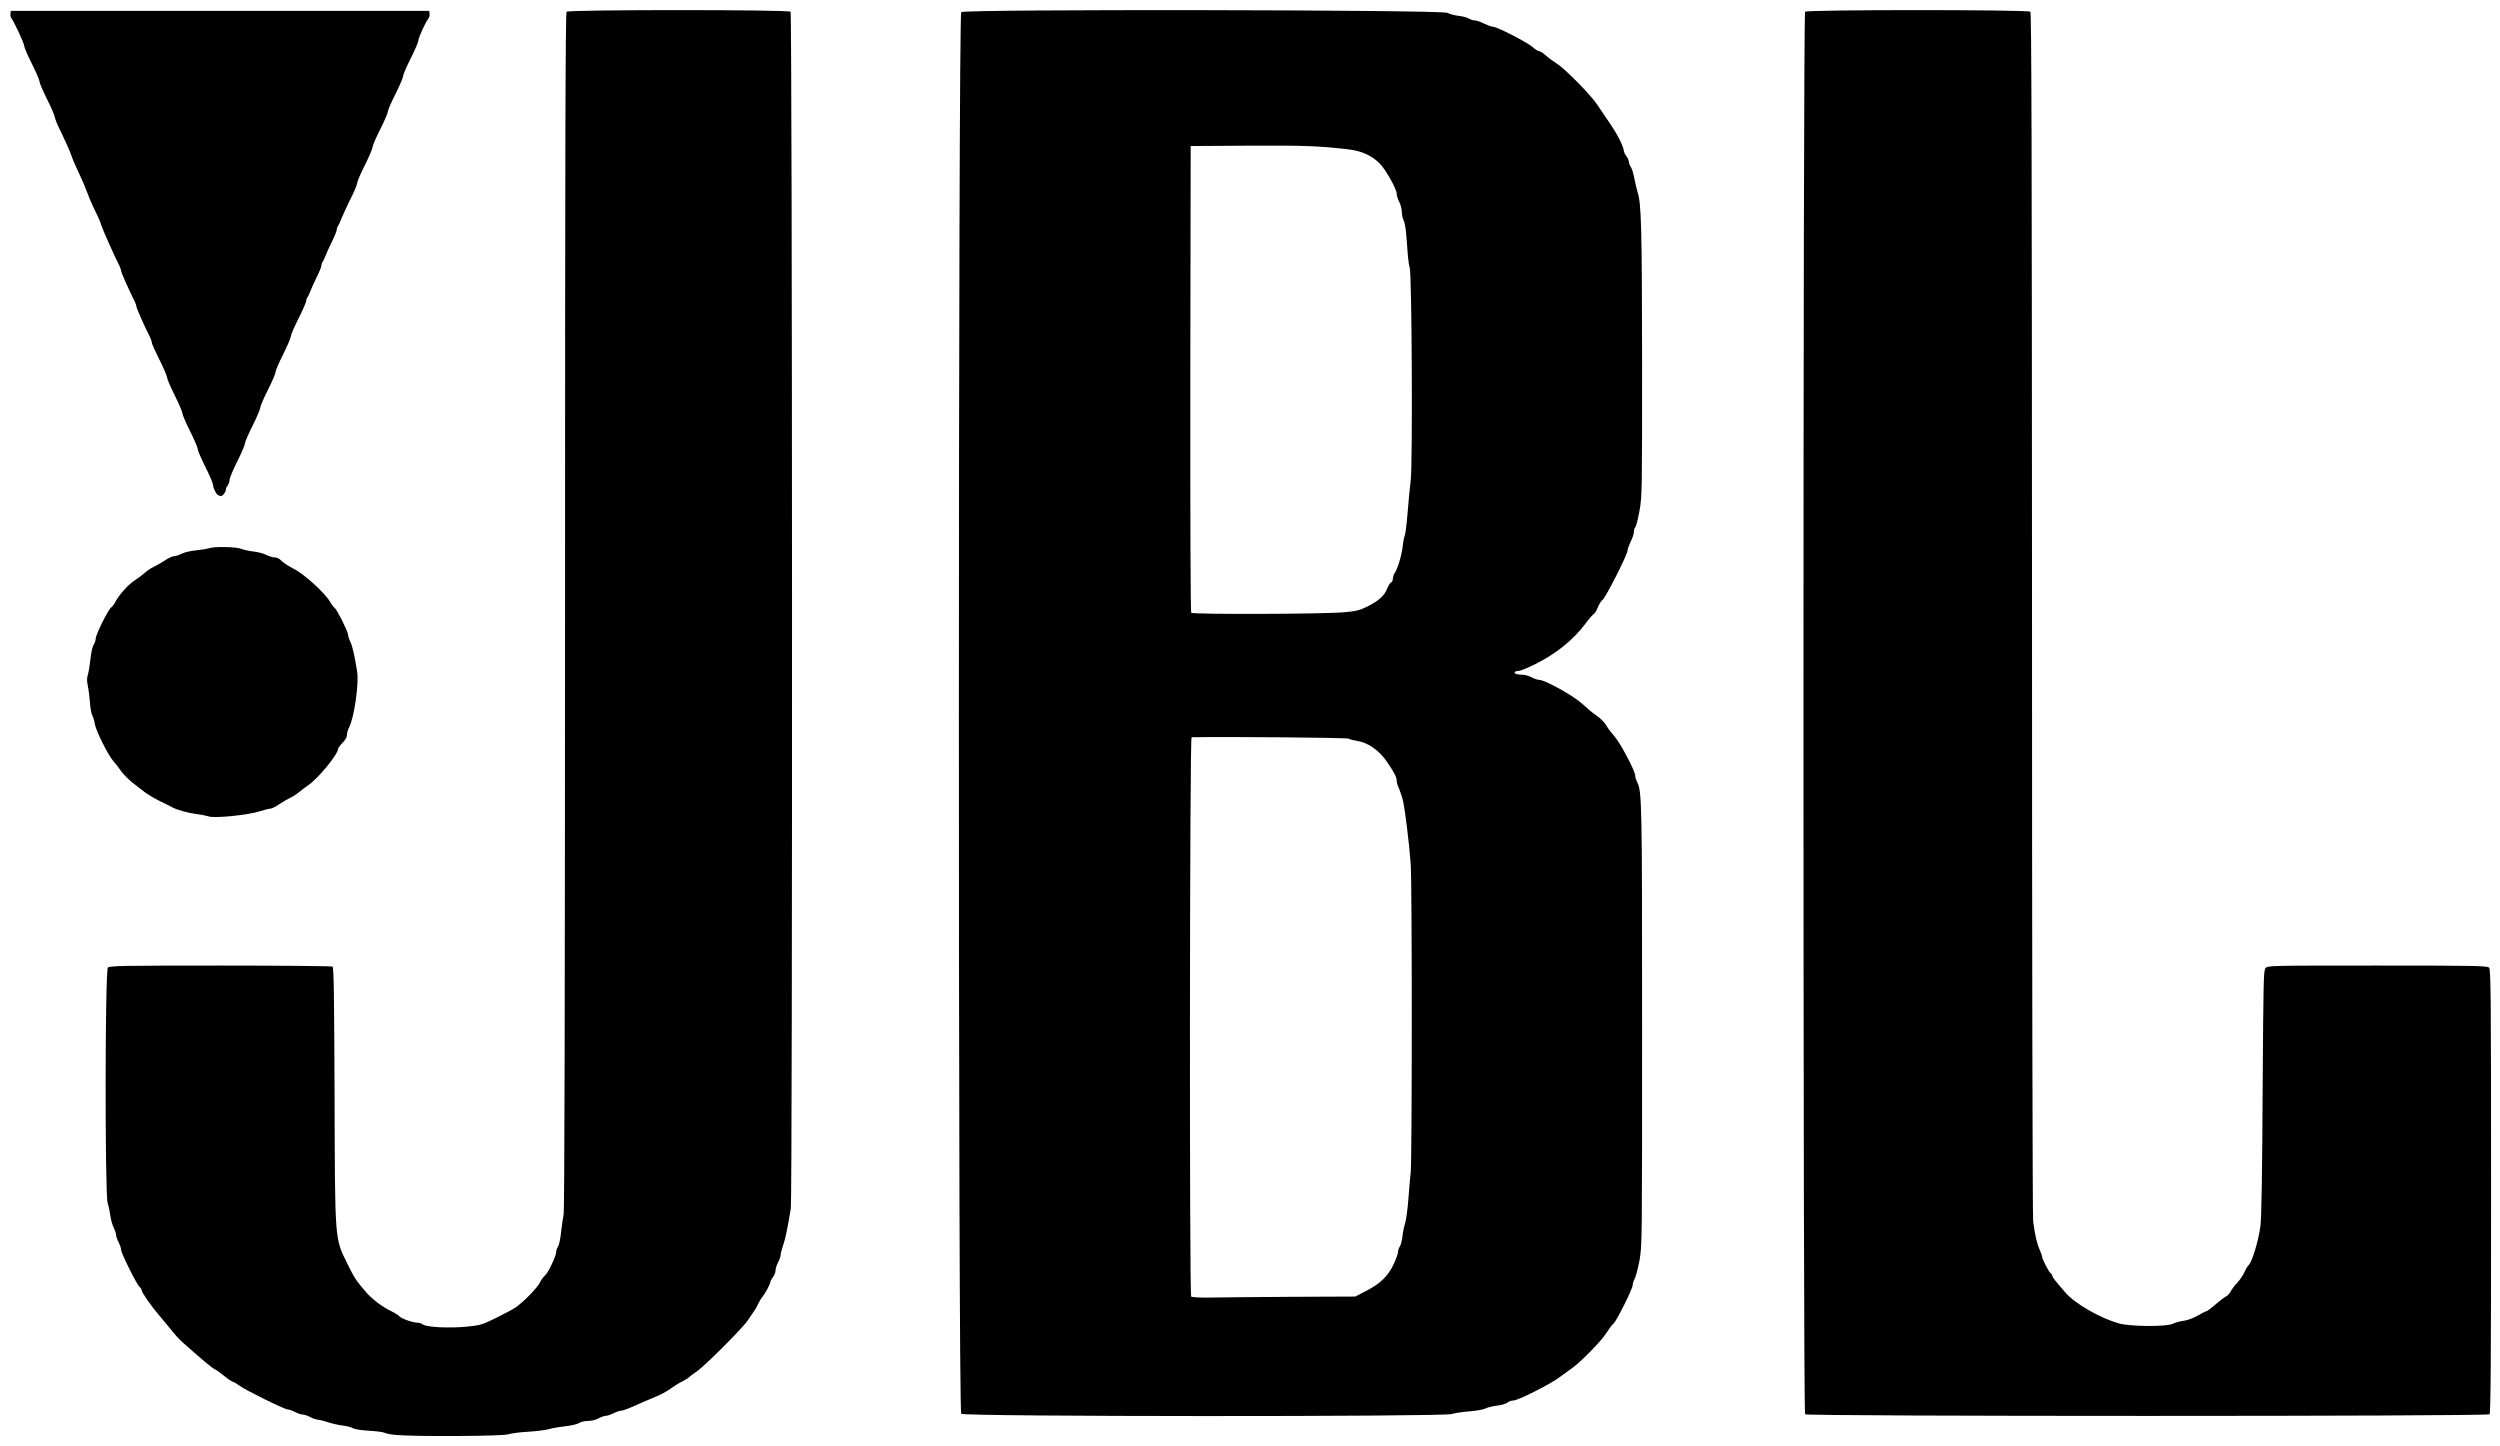
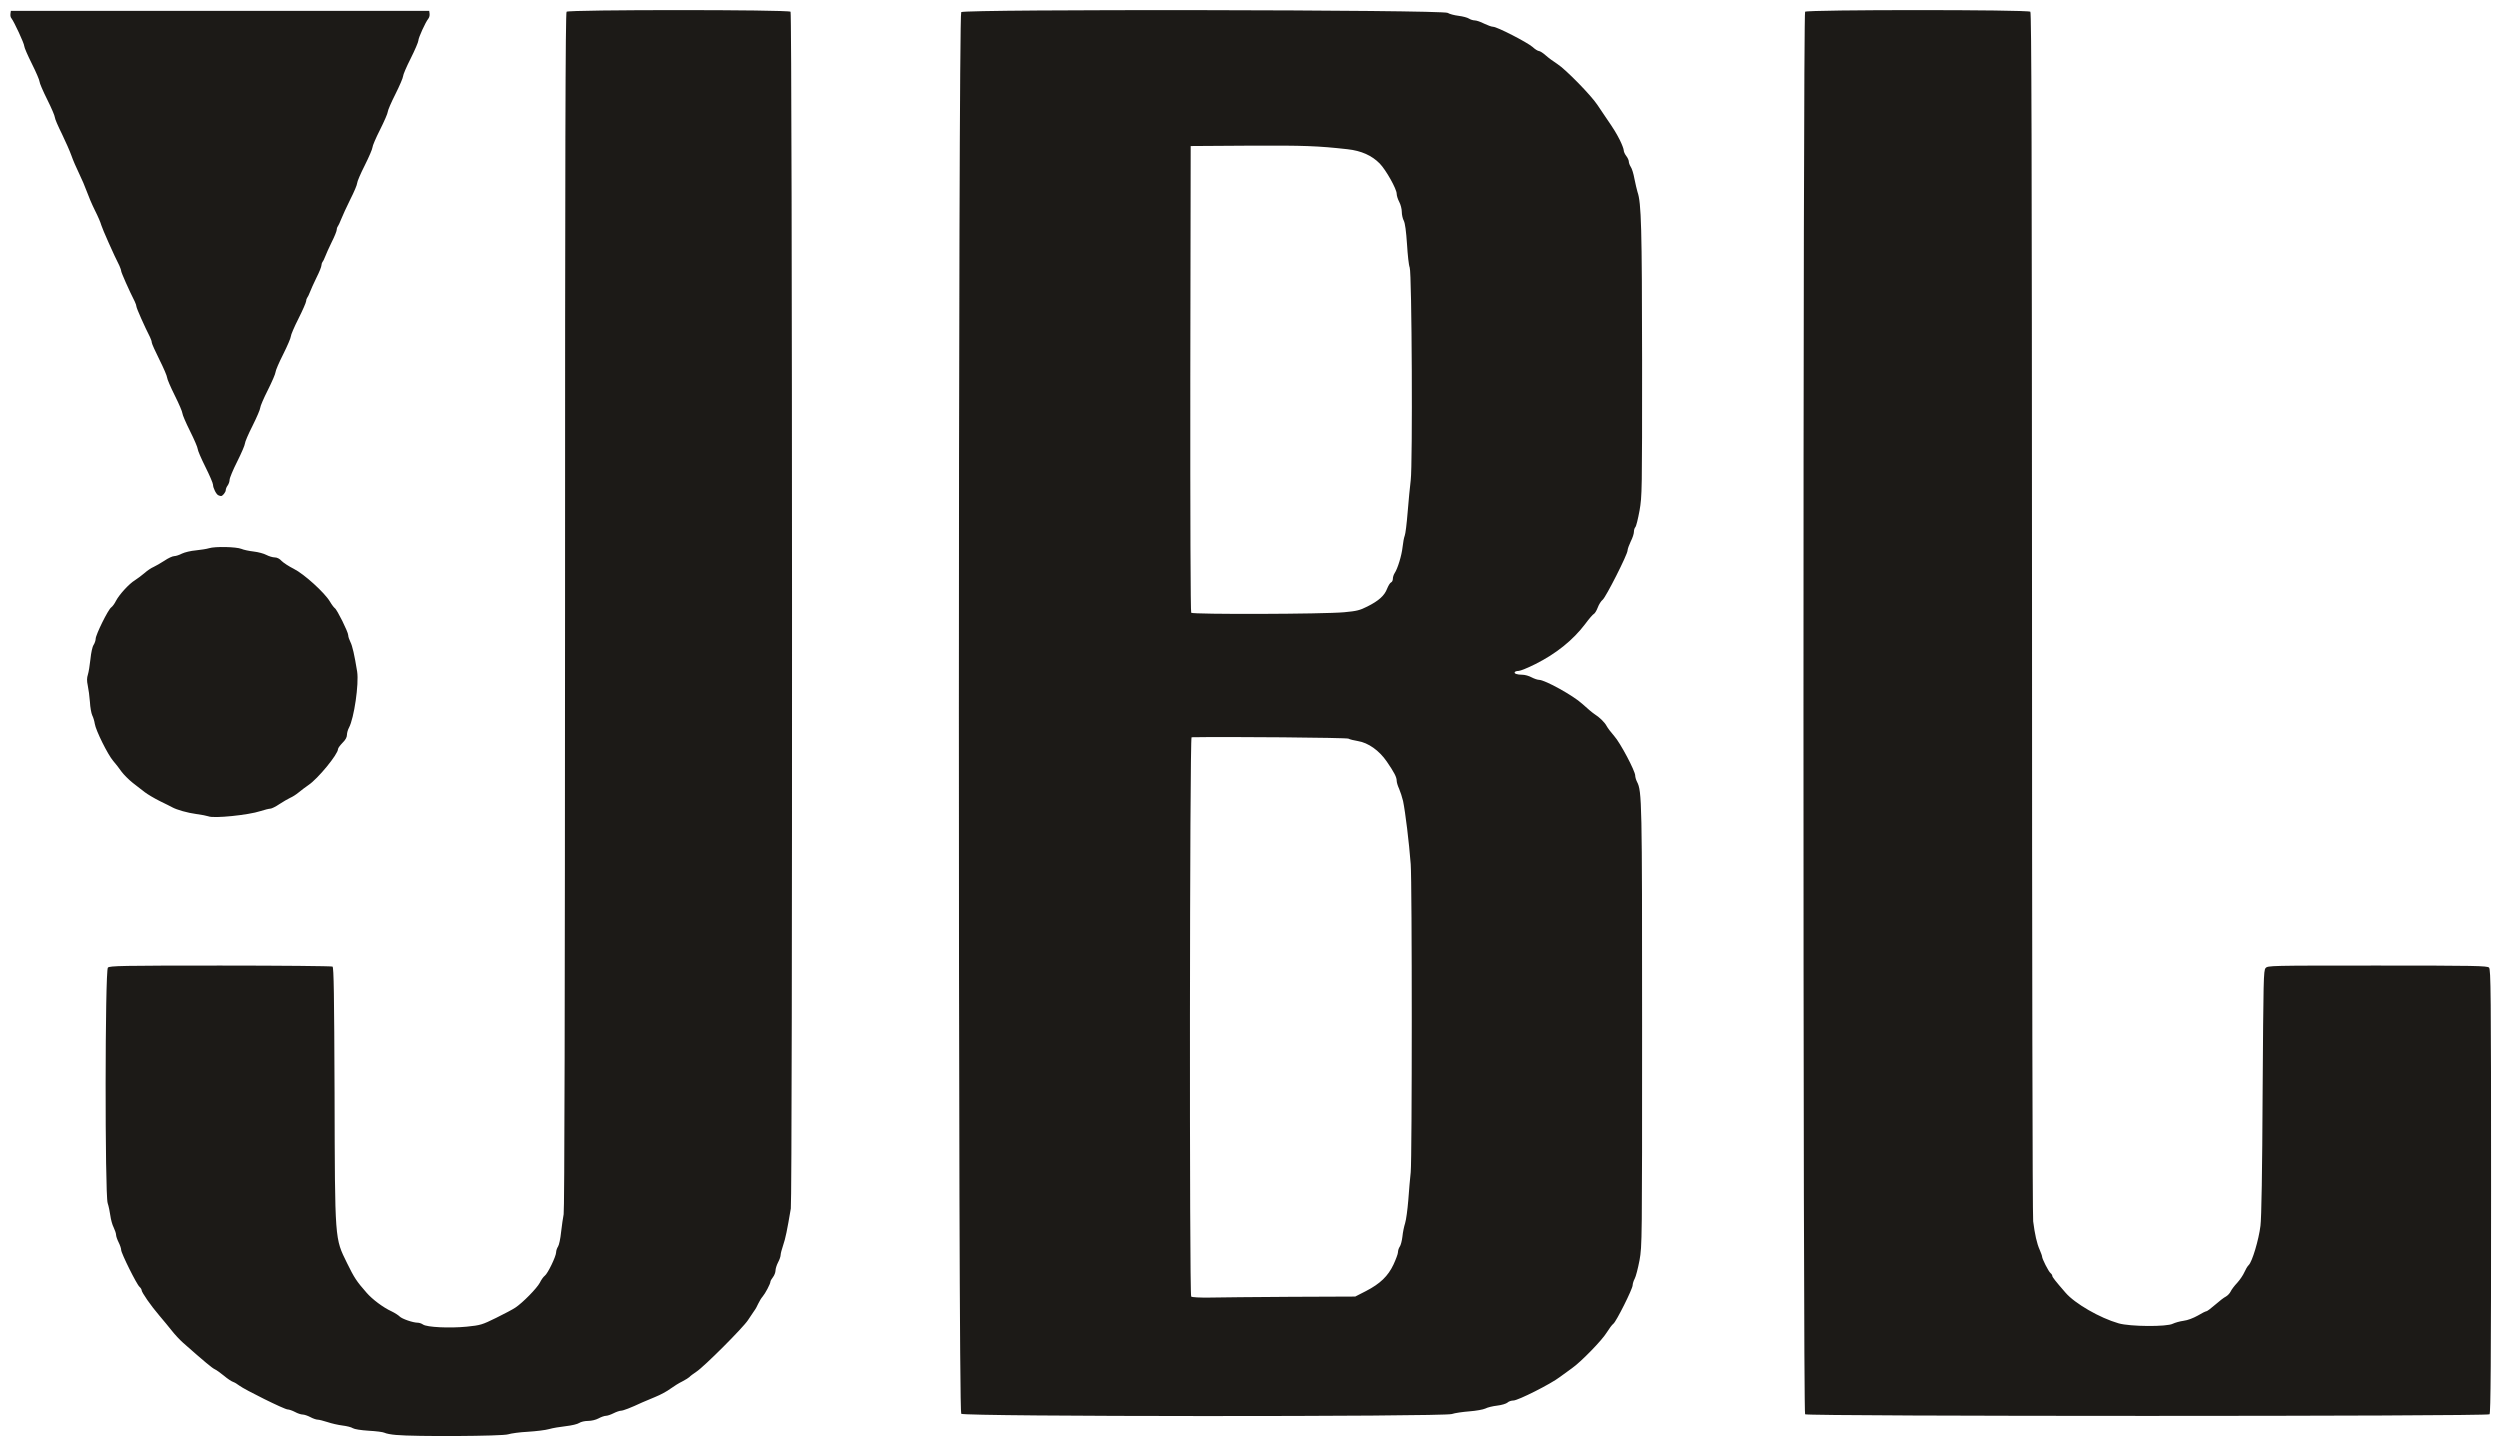
<svg xmlns="http://www.w3.org/2000/svg" viewBox="0 0 1960 1133">
-   <path fill="#000000" fill-rule="evenodd" d="M310.5,1125.0C306.6,1124.7 302.6,1123.9 301.5,1123.3C300.4,1122.7 294.8,1122.0 289.1,1121.7C282.9,1121.3 277.9,1120.5 276.6,1119.7C275.5,1118.9 271.8,1118.0 268.5,1117.6C265.2,1117.2 259.9,1116.0 256.7,1114.9C253.6,1113.9 250.1,1113.0 249.0,1113.0C247.9,1113.0 245.3,1112.1 243.3,1111.0C241.2,1109.9 238.5,1109.0 237.3,1109.0C236.0,1109.0 233.3,1108.1 231.3,1107.0C229.2,1105.9 226.6,1105.0 225.5,1105.0C223.0,1105.0 191.8,1089.5 187.6,1086.3C186.1,1085.1 183.9,1083.8 182.7,1083.4C181.5,1083.0 178.3,1080.9 175.6,1078.6C172.9,1076.4 169.6,1074.0 168.4,1073.5C166.4,1072.6 160.7,1067.9 143.6,1052.8C140.9,1050.4 137.0,1046.2 134.9,1043.5C132.7,1040.8 128.3,1035.3 125.0,1031.5C118.3,1023.7 111.0,1013.2 111.0,1011.4C111.0,1010.8 110.3,1009.7 109.4,1008.9C107.2,1007.1 95.0,982.5 95.0,980.0C95.0,978.8 94.1,976.2 93.0,974.0C91.9,971.8 91.0,969.2 91.0,968.1C91.0,967.0 90.1,964.4 89.1,962.3C88.0,960.2 86.9,956.0 86.5,953.0C86.1,950.0 85.2,945.6 84.4,943.2C82.2,936.4 82.3,760.8 84.6,758.6C86.0,757.2 95.3,757.0 172.8,757.0C220.5,757.0 260.1,757.4 260.7,757.8C261.7,758.4 262.0,780.1 262.3,857.1C262.6,973.9 262.4,970.5 272.1,990.3C277.8,1001.9 279.5,1004.5 287.4,1013.5C291.8,1018.6 300.4,1025.1 307.0,1028.1C309.5,1029.3 312.3,1031.1 313.3,1032.1C315.1,1034.0 323.8,1037.0 327.5,1037.0C328.6,1037.0 330.5,1037.6 331.6,1038.4C334.6,1040.6 352.6,1041.4 366.0,1040.1C376.8,1039.0 378.0,1038.6 389.0,1033.2C395.3,1030.1 402.1,1026.5 404.0,1025.2C409.9,1021.3 420.9,1010.0 423.2,1005.7C424.3,1003.4 426.1,1000.9 427.1,1000.2C429.4,998.6 436.0,984.9 436.0,981.8C436.0,980.5 436.7,978.5 437.5,977.3C438.3,976.2 439.4,971.0 439.9,965.9C440.5,960.7 441.4,954.5 441.9,952.0C442.6,949.1 442.9,785.6 443.0,478.9C443.0,115.9 443.3,10.1 444.2,9.2C445.9,7.5 618.1,7.5 619.8,9.2C621.2,10.6 621.4,939.0 620.0,947.5C617.1,964.7 615.8,971.0 614.0,976.2C612.9,979.4 612.0,982.9 612.0,984.0C612.0,985.1 611.1,987.7 610.0,989.7C608.9,991.8 608.0,994.7 608.0,996.1C608.0,997.5 607.1,999.9 606.0,1001.3C604.9,1002.7 604.0,1004.3 604.0,1004.9C604.0,1006.5 599.9,1014.2 597.9,1016.5C596.9,1017.6 595.4,1020.1 594.5,1022.0C593.7,1023.9 592.2,1026.6 591.1,1028.0C590.1,1029.4 588.0,1032.5 586.4,1035.0C582.7,1040.8 551.9,1071.6 546.0,1075.4C543.5,1077.1 541.0,1078.9 540.5,1079.6C539.9,1080.2 537.5,1081.7 535.0,1083.0C532.5,1084.2 528.3,1086.8 525.7,1088.7C523.1,1090.7 517.7,1093.6 513.7,1095.2C509.7,1096.8 505.1,1098.8 503.5,1099.5C494.3,1103.8 488.5,1106.0 486.8,1106.0C485.8,1106.0 483.2,1106.9 481.0,1108.0C478.8,1109.1 476.2,1110.0 475.0,1110.0C473.9,1110.0 471.3,1110.9 469.3,1112.0C467.1,1113.2 463.6,1114.0 461.0,1114.0C458.4,1114.0 455.4,1114.7 454.1,1115.6C452.8,1116.5 448.2,1117.6 443.7,1118.1C439.2,1118.6 433.2,1119.6 430.5,1120.4C427.8,1121.2 420.3,1122.1 413.9,1122.5C407.5,1122.8 400.6,1123.8 398.4,1124.5C394.2,1126.0 325.1,1126.4 310.5,1125.0ZM753.6,1108.4C751.1,1106.0 751.2,12.0 753.6,9.5C756.1,7.1 1131.3,7.6 1135.0,10.1C1136.4,11.0 1140.2,12.0 1143.5,12.4C1146.8,12.8 1150.5,13.8 1151.7,14.6C1152.9,15.4 1155.0,16.0 1156.2,16.0C1157.5,16.0 1160.8,17.1 1163.5,18.5C1166.2,19.8 1169.4,21.0 1170.6,21.0C1173.7,21.0 1197.2,33.1 1201.5,36.8C1203.4,38.6 1205.7,40.0 1206.5,40.0C1207.3,40.0 1209.7,41.5 1211.7,43.3C1213.8,45.2 1218.0,48.3 1221.0,50.2C1227.4,54.3 1247.5,74.8 1252.4,82.3C1254.3,85.2 1257.1,89.3 1258.6,91.5C1265.1,101.0 1266.9,103.8 1269.9,109.7C1271.6,113.1 1273.0,116.8 1273.0,117.8C1273.0,118.9 1273.9,120.9 1275.0,122.3C1276.1,123.7 1277.0,125.7 1277.0,126.7C1277.0,127.7 1277.7,129.6 1278.5,130.8C1279.4,132.0 1280.7,136.2 1281.4,140.2C1282.2,144.2 1283.3,148.8 1283.8,150.5C1286.8,158.9 1287.3,178.6 1287.4,283.0C1287.4,385.5 1287.4,388.8 1285.4,400.3C1284.2,406.8 1282.8,412.6 1282.1,413.3C1281.5,413.9 1281.0,415.5 1281.0,416.9C1281.0,418.4 1279.9,421.8 1278.5,424.5C1277.2,427.2 1276.0,430.5 1276.0,431.6C1276.0,434.7 1259.0,468.2 1256.5,470.2C1255.3,471.1 1253.5,473.9 1252.6,476.4C1251.7,478.8 1250.3,481.0 1249.6,481.3C1248.9,481.6 1245.8,485.1 1242.8,489.2C1233.3,501.8 1220.0,512.5 1203.8,520.6C1197.9,523.6 1191.9,526.0 1190.6,526.0C1189.2,526.0 1187.9,526.4 1187.6,526.9C1186.8,528.1 1189.4,529.0 1193.6,529.0C1195.5,529.0 1198.7,529.9 1200.7,531.0C1202.8,532.1 1205.4,533.0 1206.6,533.0C1211.2,533.0 1233.6,545.4 1240.6,551.9C1244.4,555.4 1248.6,558.9 1250.0,559.8C1254.0,562.3 1258.1,566.3 1259.6,569.2C1260.4,570.7 1263.1,574.3 1265.5,577.0C1270.3,582.3 1282.0,604.5 1282.0,608.0C1282.0,609.2 1282.6,611.3 1283.4,612.9C1287.3,620.3 1287.4,627.8 1287.4,805.0C1287.4,974.5 1287.4,976.6 1285.4,988.0C1284.2,994.3 1282.5,1000.9 1281.6,1002.5C1280.7,1004.1 1280.0,1006.5 1280.0,1007.6C1280.0,1010.5 1267.1,1036.2 1264.9,1037.8C1263.9,1038.5 1261.6,1041.6 1259.6,1044.8C1255.9,1050.9 1239.3,1067.9 1232.4,1072.7C1230.2,1074.2 1225.9,1077.4 1222.9,1079.6C1215.9,1085.0 1190.1,1098.0 1186.5,1098.0C1184.9,1098.0 1182.8,1098.7 1181.9,1099.6C1180.9,1100.5 1177.3,1101.6 1173.8,1102.0C1170.3,1102.4 1166.2,1103.4 1164.5,1104.3C1162.8,1105.1 1157.3,1106.1 1152.0,1106.5C1146.8,1106.9 1140.6,1107.8 1138.2,1108.6C1131.4,1110.8 755.8,1110.7 753.6,1108.4ZM1415.2,1108.8C1413.5,1107.1 1413.5,10.9 1415.2,9.2C1416.9,7.5 1590.1,7.5 1591.8,9.2C1592.7,10.1 1593.0,116.3 1593.1,480.4C1593.1,744.3 1593.5,953.6 1594.0,957.5C1595.3,967.7 1596.9,974.9 1599.1,979.8C1600.1,982.1 1601.0,984.6 1601.0,985.2C1601.0,986.9 1606.0,996.8 1607.6,998.1C1608.4,998.7 1609.0,999.7 1609.0,1000.3C1609.0,1001.2 1611.3,1004.2 1619.4,1013.5C1626.7,1022.0 1646.3,1033.3 1661.0,1037.5C1669.9,1040.1 1698.9,1040.3 1703.5,1037.8C1705.2,1037.0 1708.9,1035.9 1711.9,1035.5C1715.2,1035.1 1719.5,1033.4 1723.1,1031.4C1726.2,1029.5 1729.3,1028.0 1729.9,1028.0C1730.4,1028.0 1733.5,1025.7 1736.7,1022.9C1739.9,1020.1 1743.6,1017.2 1745.1,1016.5C1746.5,1015.7 1748.1,1014.0 1748.8,1012.6C1749.4,1011.2 1751.8,1008.0 1754.0,1005.7C1756.2,1003.3 1758.7,999.5 1759.6,997.4C1760.5,995.3 1762.0,992.7 1763.0,991.8C1765.7,989.3 1770.9,971.9 1772.2,961.0C1773.0,954.8 1773.6,918.8 1773.9,856.3C1774.5,767.7 1774.6,760.9 1776.2,759.0C1778.0,757.0 1778.8,757.0 1863.9,757.0C1940.7,757.0 1950.0,757.2 1951.4,758.6C1952.8,760.0 1953.0,777.3 1953.0,933.9C1953.0,1067.7 1952.7,1107.9 1951.8,1108.8C1950.1,1110.5 1416.9,1110.5 1415.2,1108.8ZM1012.0,1016.7L1062.5,1016.5L1070.9,1012.2C1082.1,1006.4 1088.2,1000.5 1092.5,991.4C1094.4,987.3 1096.0,983.0 1096.0,981.8C1096.0,980.5 1096.6,978.5 1097.4,977.4C1098.2,976.3 1099.1,972.8 1099.5,969.5C1099.8,966.2 1100.8,961.5 1101.6,959.0C1102.4,956.5 1103.5,948.4 1104.1,941.0C1104.6,933.6 1105.5,923.7 1106.0,919.0C1107.1,908.1 1107.1,692.1 1106.0,677.5C1104.7,660.4 1101.8,636.7 1100.0,628.0C1099.3,625.0 1097.9,620.7 1096.9,618.4C1095.8,616.1 1095.0,613.3 1095.0,612.1C1095.0,609.3 1093.1,605.6 1087.2,597.0C1081.3,588.4 1072.7,582.3 1064.6,581.0C1061.6,580.5 1058.2,579.7 1057.2,579.1C1055.7,578.3 962.6,577.5 934.2,578.0C932.7,578.0 932.4,1015.0 933.9,1016.5C934.5,1017.1 940.8,1017.4 948.2,1017.3C955.5,1017.1 984.2,1016.9 1012.0,1016.7ZM163.4,640.0C162.2,639.6 157.9,638.7 153.9,638.2C147.1,637.3 138.6,634.9 135.0,632.9C134.2,632.4 129.9,630.3 125.4,628.1C121.0,625.9 115.6,622.7 113.4,621.0C111.3,619.4 107.0,616.1 104.0,613.7C101.0,611.3 97.1,607.4 95.3,605.0C93.6,602.5 90.6,598.7 88.7,596.5C84.5,591.6 75.1,572.7 74.3,567.4C74.0,565.3 73.1,562.3 72.3,560.8C71.6,559.3 70.7,554.6 70.5,550.3C70.2,546.0 69.4,540.2 68.8,537.4C68.0,533.7 68.1,531.4 68.9,528.9C69.5,527.0 70.4,521.6 70.9,516.8C71.4,511.8 72.4,507.0 73.4,505.6C74.3,504.2 75.0,502.0 75.0,500.8C75.0,497.7 84.8,477.8 87.2,476.2C88.2,475.5 89.9,473.2 90.9,471.1C93.5,466.1 101.3,457.6 105.8,454.9C107.8,453.6 111.2,451.1 113.4,449.2C115.5,447.3 118.7,445.2 120.4,444.5C122.1,443.7 126.0,441.5 128.9,439.6C131.8,437.6 135.3,436.0 136.6,436.0C137.9,436.0 140.6,435.1 142.7,434.0C144.8,433.0 149.7,431.8 153.5,431.5C157.3,431.1 162.0,430.4 163.9,429.8C168.6,428.3 185.3,428.7 189.2,430.3C191.0,431.1 195.4,432.0 198.9,432.4C202.4,432.8 206.9,434.0 208.9,435.1C210.8,436.1 213.8,437.0 215.3,437.0C217.2,437.0 219.2,438.0 220.8,439.8C222.3,441.3 226.6,444.1 230.4,446.0C238.4,450.0 254.6,464.7 258.7,471.7C260.1,474.1 261.8,476.3 262.5,476.8C264.2,477.8 273.0,495.5 273.0,498.0C273.0,499.2 273.8,501.5 274.7,503.3C276.3,506.4 277.9,513.5 280.0,526.5C281.5,536.2 277.6,563.1 273.6,570.5C272.7,572.1 272.0,574.7 272.0,576.2C272.0,578.0 270.8,580.2 268.5,582.4C266.6,584.4 265.0,586.5 265.0,587.3C265.0,591.3 249.2,610.6 241.8,615.5C239.5,617.1 236.0,619.7 234.1,621.3C232.2,622.9 229.2,624.8 227.5,625.5C225.8,626.3 222.0,628.5 219.1,630.4C216.2,632.4 212.9,634.0 211.9,634.0C210.8,634.0 207.4,634.9 204.2,635.9C194.9,639.0 167.5,641.8 163.4,640.0ZM1053.8,480.0C1063.6,479.1 1066.1,478.5 1072.0,475.5C1081.0,471.0 1085.5,466.9 1087.5,461.5C1088.5,459.1 1089.8,456.9 1090.6,456.6C1091.4,456.3 1092.0,455.0 1092.0,453.8C1092.0,452.5 1092.6,450.6 1093.3,449.5C1095.8,445.8 1098.9,435.5 1099.6,429.0C1100.0,425.4 1100.7,421.4 1101.3,420.0C1101.9,418.6 1102.9,410.3 1103.6,401.5C1104.3,392.7 1105.4,381.4 1106.0,376.5C1107.6,363.9 1106.9,213.8 1105.2,209.7C1104.5,208.1 1103.6,199.9 1103.1,191.5C1102.4,181.1 1101.6,175.2 1100.6,173.1C1099.7,171.5 1099.0,168.3 1099.0,166.0C1099.0,163.8 1098.1,160.3 1097.0,158.3C1095.9,156.2 1095.0,153.4 1095.0,151.9C1095.0,148.2 1086.6,133.2 1081.7,128.2C1075.5,121.9 1067.3,118.2 1056.5,117.0C1033.0,114.4 1023.1,114.0 979.8,114.2L933.5,114.5L933.2,296.9C933.1,406.4 933.4,479.7 933.9,480.4C935.1,481.8 1037.7,481.5 1053.8,480.0ZM171.2,388.3C169.6,387.7 167.0,382.6 167.0,380.0C167.0,378.9 164.3,372.6 161.0,366.0C157.7,359.4 155.0,353.1 155.0,352.0C155.0,350.9 152.3,344.6 149.0,338.0C145.7,331.4 143.0,325.1 143.0,324.0C143.0,322.9 140.3,316.6 137.0,310.0C133.7,303.4 131.0,297.1 131.0,296.0C131.0,294.9 128.3,288.6 125.0,282.0C121.7,275.4 119.0,269.4 119.0,268.6C119.0,267.8 118.4,265.9 117.6,264.3C113.3,255.9 107.0,241.6 107.0,240.5C107.0,239.8 106.4,237.9 105.6,236.3C101.3,227.9 95.0,213.6 95.0,212.5C95.0,211.8 94.3,209.9 93.6,208.3C89.5,200.4 80.1,179.1 79.4,176.5C79.0,174.8 76.8,169.6 74.4,164.9C72.0,160.1 69.2,153.4 68.0,150.0C66.8,146.6 64.1,140.3 62.0,136.0C59.9,131.7 57.2,125.5 56.0,122.0C54.8,118.6 51.4,110.9 48.5,104.9C45.5,98.9 43.0,93.1 43.0,92.0C43.0,90.9 40.3,84.6 37.0,78.0C33.7,71.4 31.0,65.1 31.0,64.0C31.0,62.9 28.3,56.6 25.0,50.0C21.7,43.4 19.0,37.2 19.0,36.1C19.0,34.1 11.0,16.9 9.0,14.4C8.3,13.7 8.0,12.1 8.2,10.8L8.5,8.5L172.5,8.5L336.5,8.5L336.8,10.8C337.0,12.1 336.5,13.9 335.7,14.8C333.6,17.4 328.0,29.6 328.0,31.8C328.0,32.9 325.3,39.2 322.0,45.8C318.7,52.3 316.0,58.6 316.0,59.8C316.0,60.9 313.3,67.2 310.0,73.8C306.7,80.3 304.0,86.6 304.0,87.7C304.0,88.8 301.3,95.0 298.0,101.6C294.7,108.1 292.0,114.4 292.0,115.6C292.0,116.7 289.3,123.0 286.0,129.6C282.7,136.1 280.0,142.4 280.0,143.6C280.0,144.8 277.6,150.5 274.6,156.4C271.7,162.3 268.5,169.2 267.5,171.8C266.5,174.4 265.3,176.9 264.9,177.4C264.4,178.0 264.0,179.2 264.0,180.1C264.0,181.1 262.3,185.4 260.1,189.7C258.0,194.0 255.7,199.1 255.0,201.0C254.3,202.9 253.3,204.9 252.8,205.4C252.4,206.0 252.0,207.2 252.0,208.1C252.0,209.1 250.3,213.4 248.1,217.7C246.0,222.0 243.7,227.1 243.0,229.0C242.3,230.9 241.3,232.9 240.8,233.5C240.4,234.0 240.0,235.2 240.0,236.1C240.0,237.1 237.3,243.2 234.0,249.8C230.7,256.3 228.0,262.6 228.0,263.8C228.0,264.9 225.3,271.2 222.0,277.8C218.7,284.3 216.0,290.6 216.0,291.8C216.0,292.9 213.3,299.2 210.0,305.8C206.7,312.3 204.0,318.6 204.0,319.8C204.0,320.9 201.3,327.2 198.0,333.8C194.7,340.3 192.0,346.6 192.0,347.8C192.0,348.9 189.3,355.2 186.0,361.8C182.7,368.3 180.0,374.8 180.0,376.2C180.0,377.5 179.3,379.5 178.5,380.6C177.7,381.6 177.0,383.3 177.0,384.2C177.0,385.9 174.4,389.1 173.2,388.9C172.8,388.9 171.9,388.6 171.2,388.3Z" />
+   <path fill="#1C1A17" fill-rule="evenodd" d="M310.5,1125.0C306.6,1124.7 302.6,1123.9 301.5,1123.3C300.4,1122.7 294.8,1122.0 289.1,1121.7C282.9,1121.3 277.9,1120.5 276.6,1119.7C275.5,1118.9 271.8,1118.0 268.5,1117.6C265.2,1117.2 259.9,1116.0 256.7,1114.9C253.6,1113.9 250.1,1113.0 249.0,1113.0C247.9,1113.0 245.3,1112.1 243.3,1111.0C241.2,1109.9 238.5,1109.0 237.3,1109.0C236.0,1109.0 233.3,1108.1 231.3,1107.0C229.2,1105.9 226.6,1105.0 225.5,1105.0C223.0,1105.0 191.8,1089.5 187.6,1086.3C186.1,1085.1 183.9,1083.8 182.7,1083.4C181.5,1083.0 178.3,1080.9 175.6,1078.6C172.9,1076.4 169.6,1074.0 168.4,1073.5C166.4,1072.6 160.7,1067.9 143.6,1052.8C140.9,1050.4 137.0,1046.2 134.9,1043.5C132.7,1040.8 128.3,1035.3 125.0,1031.5C118.3,1023.7 111.0,1013.2 111.0,1011.4C111.0,1010.8 110.3,1009.7 109.4,1008.9C107.2,1007.1 95.0,982.5 95.0,980.0C95.0,978.8 94.1,976.2 93.0,974.0C91.9,971.8 91.0,969.2 91.0,968.1C91.0,967.0 90.1,964.4 89.1,962.3C88.0,960.2 86.9,956.0 86.5,953.0C86.1,950.0 85.2,945.6 84.4,943.2C82.2,936.4 82.3,760.8 84.6,758.6C86.0,757.2 95.3,757.0 172.8,757.0C220.5,757.0 260.1,757.4 260.7,757.8C261.7,758.4 262.0,780.1 262.3,857.1C262.6,973.9 262.4,970.5 272.1,990.3C277.8,1001.9 279.5,1004.5 287.4,1013.5C291.8,1018.6 300.4,1025.1 307.0,1028.1C309.5,1029.3 312.3,1031.1 313.3,1032.1C315.1,1034.0 323.8,1037.0 327.5,1037.0C328.6,1037.0 330.5,1037.6 331.6,1038.4C334.6,1040.6 352.6,1041.4 366.0,1040.1C376.8,1039.0 378.0,1038.6 389.0,1033.2C395.3,1030.1 402.1,1026.5 404.0,1025.2C409.9,1021.3 420.9,1010.0 423.2,1005.7C424.3,1003.4 426.1,1000.9 427.1,1000.2C429.4,998.6 436.0,984.9 436.0,981.8C436.0,980.5 436.7,978.5 437.5,977.3C438.3,976.2 439.4,971.0 439.9,965.9C440.5,960.7 441.4,954.5 441.9,952.0C442.6,949.1 442.9,785.6 443.0,478.9C443.0,115.9 443.3,10.1 444.2,9.2C445.9,7.5 618.1,7.5 619.8,9.2C621.2,10.6 621.4,939.0 620.0,947.5C617.1,964.7 615.8,971.0 614.0,976.2C612.9,979.4 612.0,982.9 612.0,984.0C612.0,985.1 611.1,987.7 610.0,989.7C608.9,991.8 608.0,994.7 608.0,996.1C608.0,997.5 607.1,999.9 606.0,1001.3C604.9,1002.7 604.0,1004.3 604.0,1004.9C604.0,1006.5 599.9,1014.2 597.9,1016.5C596.9,1017.6 595.4,1020.1 594.5,1022.0C593.7,1023.9 592.2,1026.6 591.1,1028.0C590.1,1029.4 588.0,1032.5 586.4,1035.0C582.7,1040.8 551.9,1071.6 546.0,1075.4C543.5,1077.1 541.0,1078.9 540.5,1079.6C539.9,1080.2 537.5,1081.7 535.0,1083.0C532.5,1084.2 528.3,1086.8 525.7,1088.7C523.1,1090.7 517.7,1093.6 513.7,1095.2C509.7,1096.8 505.1,1098.8 503.5,1099.5C494.3,1103.8 488.5,1106.0 486.8,1106.0C485.8,1106.0 483.2,1106.9 481.0,1108.0C478.8,1109.1 476.2,1110.0 475.0,1110.0C473.9,1110.0 471.3,1110.9 469.3,1112.0C467.1,1113.2 463.6,1114.0 461.0,1114.0C458.4,1114.0 455.4,1114.7 454.1,1115.6C452.8,1116.5 448.2,1117.6 443.7,1118.1C439.2,1118.6 433.2,1119.6 430.5,1120.4C427.8,1121.2 420.3,1122.1 413.9,1122.5C407.5,1122.8 400.6,1123.8 398.4,1124.5C394.2,1126.0 325.1,1126.4 310.5,1125.0ZM753.6,1108.4C751.1,1106.0 751.2,12.0 753.6,9.5C756.1,7.1 1131.3,7.6 1135.0,10.1C1136.4,11.0 1140.2,12.0 1143.5,12.4C1146.8,12.8 1150.5,13.8 1151.7,14.6C1152.9,15.4 1155.0,16.0 1156.2,16.0C1157.5,16.0 1160.8,17.1 1163.5,18.5C1166.2,19.8 1169.4,21.0 1170.6,21.0C1173.7,21.0 1197.2,33.1 1201.5,36.8C1203.4,38.6 1205.7,40.0 1206.5,40.0C1207.3,40.0 1209.7,41.5 1211.7,43.3C1213.8,45.2 1218.0,48.3 1221.0,50.2C1227.4,54.3 1247.5,74.8 1252.4,82.3C1254.3,85.2 1257.1,89.3 1258.6,91.5C1265.1,101.0 1266.9,103.8 1269.9,109.7C1271.6,113.1 1273.0,116.8 1273.0,117.8C1273.0,118.9 1273.9,120.9 1275.0,122.3C1276.1,123.7 1277.0,125.7 1277.0,126.7C1277.0,127.7 1277.7,129.6 1278.5,130.8C1279.4,132.0 1280.7,136.2 1281.4,140.2C1282.2,144.2 1283.3,148.8 1283.8,150.5C1286.8,158.9 1287.3,178.6 1287.4,283.0C1287.4,385.5 1287.4,388.8 1285.4,400.3C1284.2,406.8 1282.8,412.6 1282.1,413.3C1281.5,413.9 1281.0,415.5 1281.0,416.9C1281.0,418.4 1279.9,421.8 1278.5,424.5C1277.2,427.2 1276.0,430.5 1276.0,431.6C1276.0,434.7 1259.0,468.2 1256.5,470.2C1255.3,471.1 1253.5,473.9 1252.6,476.4C1251.7,478.8 1250.3,481.0 1249.6,481.3C1248.9,481.6 1245.8,485.1 1242.8,489.2C1233.3,501.8 1220.0,512.5 1203.8,520.6C1197.9,523.6 1191.9,526.0 1190.6,526.0C1189.2,526.0 1187.9,526.4 1187.6,526.9C1186.8,528.1 1189.4,529.0 1193.6,529.0C1195.5,529.0 1198.7,529.9 1200.7,531.0C1202.8,532.1 1205.4,533.0 1206.6,533.0C1211.2,533.0 1233.6,545.4 1240.6,551.9C1244.4,555.4 1248.6,558.9 1250.0,559.8C1254.0,562.3 1258.1,566.3 1259.6,569.2C1260.4,570.7 1263.1,574.3 1265.5,577.0C1270.3,582.3 1282.0,604.5 1282.0,608.0C1282.0,609.2 1282.6,611.3 1283.4,612.9C1287.3,620.3 1287.4,627.8 1287.4,805.0C1287.4,974.5 1287.4,976.6 1285.4,988.0C1284.2,994.3 1282.5,1000.9 1281.6,1002.5C1280.7,1004.1 1280.0,1006.5 1280.0,1007.6C1280.0,1010.5 1267.1,1036.2 1264.9,1037.8C1263.9,1038.5 1261.6,1041.6 1259.6,1044.8C1255.9,1050.9 1239.3,1067.9 1232.4,1072.7C1230.2,1074.2 1225.9,1077.4 1222.9,1079.6C1215.9,1085.0 1190.1,1098.0 1186.5,1098.0C1184.9,1098.0 1182.8,1098.7 1181.9,1099.6C1180.9,1100.5 1177.3,1101.6 1173.8,1102.0C1170.3,1102.4 1166.2,1103.4 1164.5,1104.3C1162.8,1105.1 1157.3,1106.1 1152.0,1106.5C1146.8,1106.9 1140.6,1107.8 1138.2,1108.6C1131.4,1110.8 755.8,1110.7 753.6,1108.4ZM1415.2,1108.8C1413.5,1107.1 1413.5,10.9 1415.2,9.2C1416.9,7.5 1590.1,7.5 1591.8,9.2C1592.7,10.1 1593.0,116.3 1593.1,480.4C1593.1,744.3 1593.5,953.6 1594.0,957.5C1595.3,967.7 1596.9,974.9 1599.1,979.8C1600.1,982.1 1601.0,984.6 1601.0,985.2C1601.0,986.9 1606.0,996.8 1607.6,998.1C1608.4,998.7 1609.0,999.7 1609.0,1000.3C1609.0,1001.2 1611.3,1004.2 1619.4,1013.5C1626.7,1022.0 1646.3,1033.3 1661.0,1037.5C1669.9,1040.1 1698.9,1040.3 1703.5,1037.8C1705.2,1037.0 1708.9,1035.9 1711.9,1035.5C1715.2,1035.1 1719.5,1033.4 1723.1,1031.4C1726.2,1029.5 1729.3,1028.0 1729.9,1028.0C1730.4,1028.0 1733.5,1025.7 1736.7,1022.9C1739.9,1020.1 1743.6,1017.2 1745.1,1016.5C1746.5,1015.7 1748.1,1014.0 1748.8,1012.6C1749.4,1011.2 1751.8,1008.0 1754.0,1005.7C1756.2,1003.3 1758.7,999.5 1759.6,997.4C1760.5,995.3 1762.0,992.7 1763.0,991.8C1765.7,989.3 1770.9,971.9 1772.2,961.0C1773.0,954.8 1773.6,918.8 1773.9,856.3C1774.5,767.7 1774.6,760.9 1776.2,759.0C1778.0,757.0 1778.8,757.0 1863.9,757.0C1940.7,757.0 1950.0,757.2 1951.4,758.6C1952.8,760.0 1953.0,777.3 1953.0,933.9C1953.0,1067.7 1952.7,1107.9 1951.8,1108.8C1950.1,1110.5 1416.9,1110.5 1415.2,1108.8ZM1012.0,1016.7L1062.5,1016.5L1070.9,1012.2C1082.1,1006.4 1088.2,1000.5 1092.5,991.4C1094.4,987.3 1096.0,983.0 1096.0,981.8C1096.0,980.5 1096.6,978.5 1097.4,977.4C1098.2,976.3 1099.1,972.8 1099.5,969.5C1099.8,966.2 1100.8,961.5 1101.6,959.0C1102.4,956.5 1103.5,948.4 1104.1,941.0C1104.6,933.6 1105.5,923.7 1106.0,919.0C1107.1,908.1 1107.1,692.1 1106.0,677.5C1104.7,660.4 1101.8,636.7 1100.0,628.0C1099.3,625.0 1097.9,620.7 1096.9,618.4C1095.8,616.1 1095.0,613.3 1095.0,612.1C1095.0,609.3 1093.1,605.6 1087.2,597.0C1081.3,588.4 1072.7,582.3 1064.6,581.0C1061.6,580.5 1058.2,579.7 1057.2,579.1C1055.7,578.3 962.6,577.5 934.2,578.0C932.7,578.0 932.4,1015.0 933.9,1016.5C934.5,1017.1 940.8,1017.4 948.2,1017.3C955.5,1017.1 984.2,1016.9 1012.0,1016.7ZM163.4,640.0C162.2,639.6 157.9,638.7 153.9,638.2C147.1,637.3 138.6,634.9 135.0,632.9C134.2,632.4 129.9,630.3 125.4,628.1C121.0,625.9 115.6,622.7 113.4,621.0C111.3,619.4 107.0,616.1 104.0,613.7C101.0,611.3 97.1,607.4 95.3,605.0C93.6,602.5 90.6,598.7 88.7,596.5C84.5,591.6 75.1,572.7 74.3,567.4C74.0,565.3 73.1,562.3 72.3,560.8C71.6,559.3 70.7,554.6 70.5,550.3C70.2,546.0 69.4,540.2 68.8,537.4C68.0,533.7 68.1,531.4 68.9,528.9C69.5,527.0 70.4,521.6 70.9,516.8C71.4,511.8 72.4,507.0 73.4,505.6C74.3,504.2 75.0,502.0 75.0,500.8C75.0,497.7 84.8,477.8 87.2,476.2C88.2,475.5 89.9,473.2 90.9,471.1C93.5,466.1 101.3,457.6 105.8,454.9C107.8,453.6 111.2,451.1 113.4,449.2C115.5,447.3 118.7,445.2 120.4,444.5C122.1,443.7 126.0,441.5 128.9,439.6C131.8,437.6 135.3,436.0 136.6,436.0C137.9,436.0 140.6,435.1 142.7,434.0C144.8,433.0 149.7,431.8 153.5,431.5C157.3,431.1 162.0,430.4 163.9,429.8C168.6,428.3 185.3,428.7 189.2,430.3C191.0,431.1 195.4,432.0 198.9,432.4C202.4,432.8 206.9,434.0 208.9,435.1C210.8,436.1 213.8,437.0 215.3,437.0C217.2,437.0 219.2,438.0 220.8,439.8C222.3,441.3 226.6,444.1 230.4,446.0C238.4,450.0 254.6,464.7 258.7,471.7C260.1,474.1 261.8,476.3 262.5,476.8C264.2,477.8 273.0,495.5 273.0,498.0C273.0,499.2 273.8,501.5 274.7,503.3C276.3,506.4 277.9,513.5 280.0,526.5C281.5,536.2 277.6,563.1 273.6,570.5C272.7,572.1 272.0,574.7 272.0,576.2C272.0,578.0 270.8,580.2 268.5,582.4C266.6,584.4 265.0,586.5 265.0,587.3C265.0,591.3 249.2,610.6 241.8,615.5C239.5,617.1 236.0,619.7 234.1,621.3C232.2,622.9 229.2,624.8 227.5,625.5C225.8,626.3 222.0,628.5 219.1,630.4C216.2,632.4 212.9,634.0 211.9,634.0C210.8,634.0 207.4,634.9 204.2,635.9C194.9,639.0 167.5,641.8 163.4,640.0ZM1053.8,480.0C1063.6,479.1 1066.1,478.5 1072.0,475.5C1081.0,471.0 1085.5,466.9 1087.5,461.5C1088.5,459.1 1089.8,456.9 1090.6,456.6C1091.4,456.3 1092.0,455.0 1092.0,453.8C1092.0,452.5 1092.6,450.6 1093.3,449.5C1095.8,445.8 1098.9,435.5 1099.6,429.0C1100.0,425.4 1100.7,421.4 1101.3,420.0C1101.9,418.6 1102.9,410.3 1103.6,401.5C1104.3,392.7 1105.4,381.4 1106.0,376.5C1107.6,363.9 1106.9,213.8 1105.2,209.7C1104.5,208.1 1103.6,199.9 1103.1,191.5C1102.4,181.1 1101.6,175.2 1100.6,173.1C1099.7,171.5 1099.0,168.3 1099.0,166.0C1099.0,163.8 1098.1,160.3 1097.0,158.3C1095.9,156.2 1095.0,153.4 1095.0,151.9C1095.0,148.2 1086.6,133.2 1081.7,128.2C1075.5,121.9 1067.3,118.2 1056.5,117.0C1033.0,114.4 1023.1,114.0 979.8,114.2L933.5,114.5L933.2,296.9C933.1,406.4 933.4,479.7 933.9,480.4C935.1,481.8 1037.7,481.5 1053.8,480.0ZM171.2,388.3C169.6,387.7 167.0,382.6 167.0,380.0C167.0,378.9 164.3,372.6 161.0,366.0C157.7,359.4 155.0,353.1 155.0,352.0C155.0,350.9 152.3,344.6 149.0,338.0C145.7,331.4 143.0,325.1 143.0,324.0C143.0,322.9 140.3,316.6 137.0,310.0C133.7,303.4 131.0,297.1 131.0,296.0C131.0,294.9 128.3,288.6 125.0,282.0C121.7,275.4 119.0,269.4 119.0,268.6C119.0,267.8 118.4,265.9 117.6,264.3C113.3,255.9 107.0,241.6 107.0,240.5C107.0,239.8 106.4,237.9 105.6,236.3C101.3,227.9 95.0,213.6 95.0,212.5C95.0,211.8 94.3,209.9 93.6,208.3C89.5,200.4 80.1,179.1 79.4,176.5C79.0,174.8 76.8,169.6 74.4,164.9C72.0,160.1 69.2,153.4 68.0,150.0C66.8,146.6 64.1,140.3 62.0,136.0C59.9,131.7 57.2,125.5 56.0,122.0C54.8,118.6 51.4,110.9 48.5,104.9C45.5,98.9 43.0,93.1 43.0,92.0C43.0,90.9 40.3,84.6 37.0,78.0C33.7,71.4 31.0,65.1 31.0,64.0C31.0,62.9 28.3,56.6 25.0,50.0C21.7,43.4 19.0,37.2 19.0,36.1C19.0,34.1 11.0,16.9 9.0,14.4C8.3,13.7 8.0,12.1 8.2,10.8L8.5,8.5L172.5,8.5L336.5,8.5L336.8,10.8C337.0,12.1 336.5,13.9 335.7,14.8C333.6,17.4 328.0,29.6 328.0,31.8C328.0,32.9 325.3,39.2 322.0,45.8C318.7,52.3 316.0,58.6 316.0,59.8C316.0,60.9 313.3,67.2 310.0,73.8C306.7,80.3 304.0,86.6 304.0,87.7C304.0,88.8 301.3,95.0 298.0,101.6C294.7,108.1 292.0,114.4 292.0,115.6C292.0,116.7 289.3,123.0 286.0,129.6C282.7,136.1 280.0,142.4 280.0,143.6C280.0,144.8 277.6,150.5 274.6,156.4C271.7,162.3 268.5,169.2 267.5,171.8C266.5,174.4 265.3,176.9 264.9,177.4C264.4,178.0 264.0,179.2 264.0,180.1C264.0,181.1 262.3,185.4 260.1,189.7C258.0,194.0 255.7,199.1 255.0,201.0C254.3,202.9 253.3,204.9 252.8,205.4C252.4,206.0 252.0,207.2 252.0,208.1C252.0,209.1 250.3,213.4 248.1,217.7C246.0,222.0 243.7,227.1 243.0,229.0C242.3,230.9 241.3,232.9 240.8,233.5C240.4,234.0 240.0,235.2 240.0,236.1C240.0,237.1 237.3,243.2 234.0,249.8C230.7,256.3 228.0,262.6 228.0,263.8C228.0,264.9 225.3,271.2 222.0,277.8C218.7,284.3 216.0,290.6 216.0,291.8C216.0,292.9 213.3,299.2 210.0,305.8C206.7,312.3 204.0,318.6 204.0,319.8C204.0,320.9 201.3,327.2 198.0,333.8C194.7,340.3 192.0,346.6 192.0,347.8C192.0,348.9 189.3,355.2 186.0,361.8C182.7,368.3 180.0,374.8 180.0,376.2C180.0,377.5 179.3,379.5 178.5,380.6C177.7,381.6 177.0,383.3 177.0,384.2C177.0,385.9 174.4,389.1 173.2,388.9C172.8,388.9 171.9,388.6 171.2,388.3Z" />
</svg>
